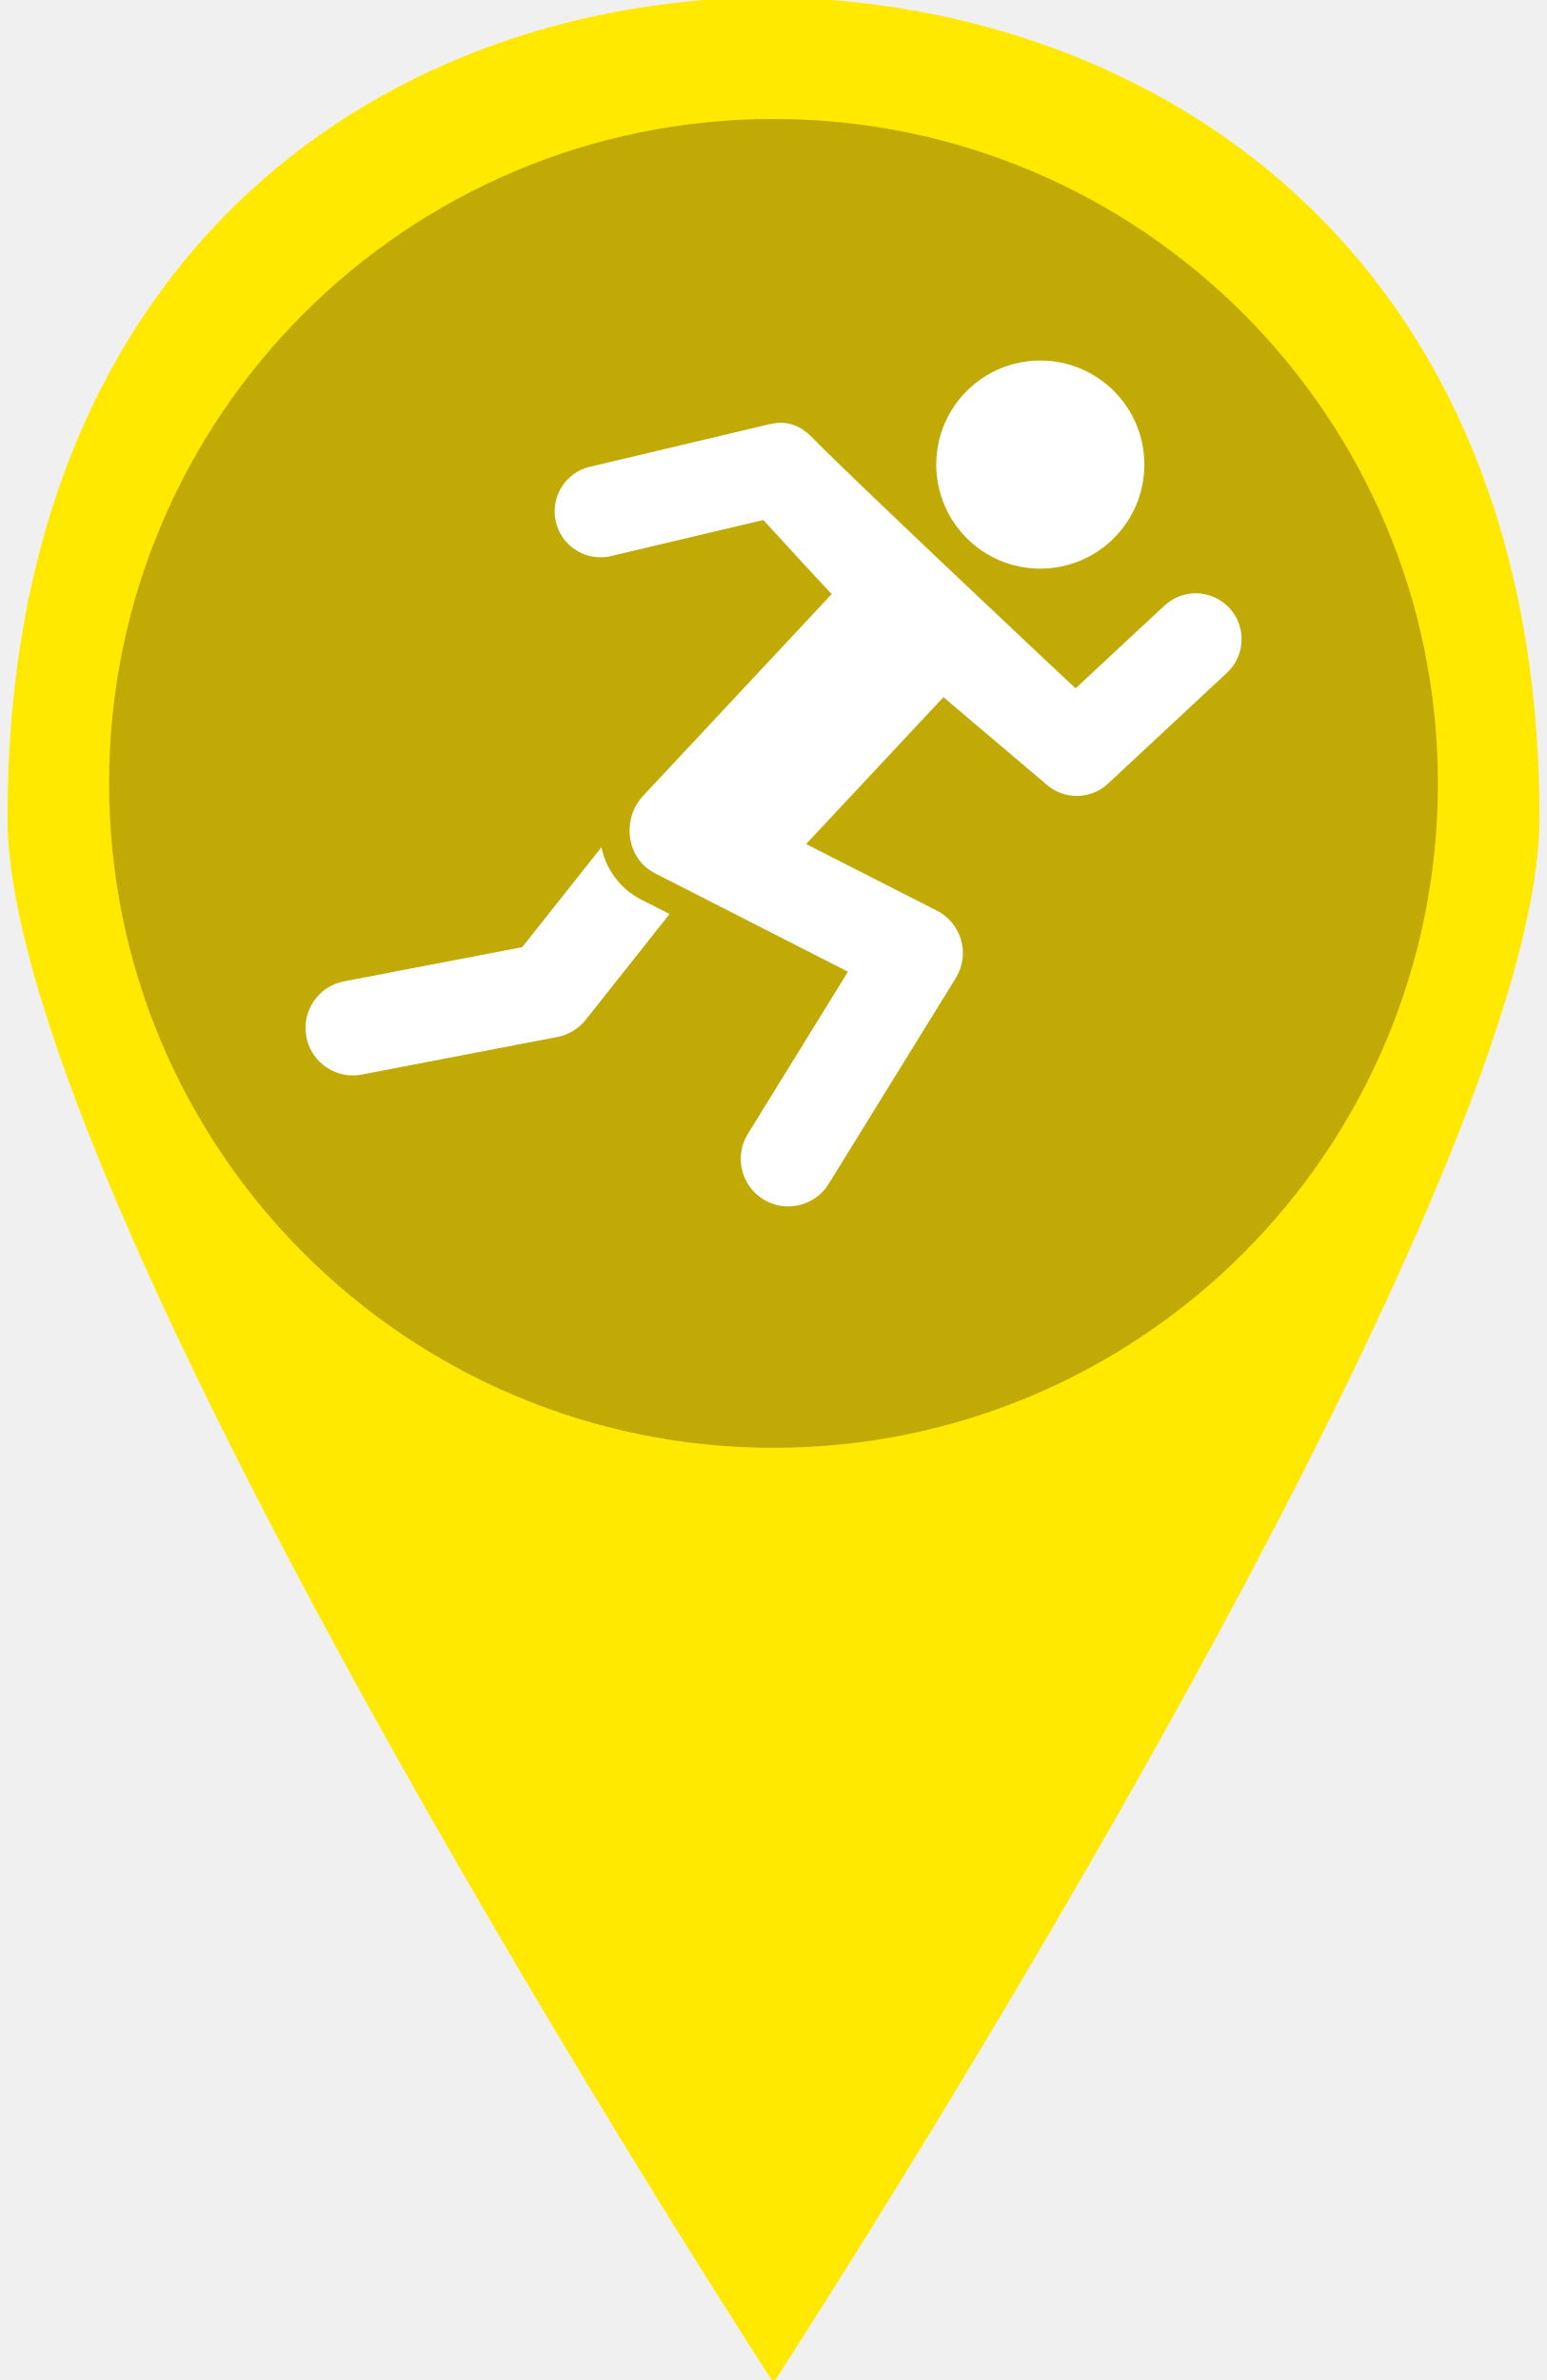
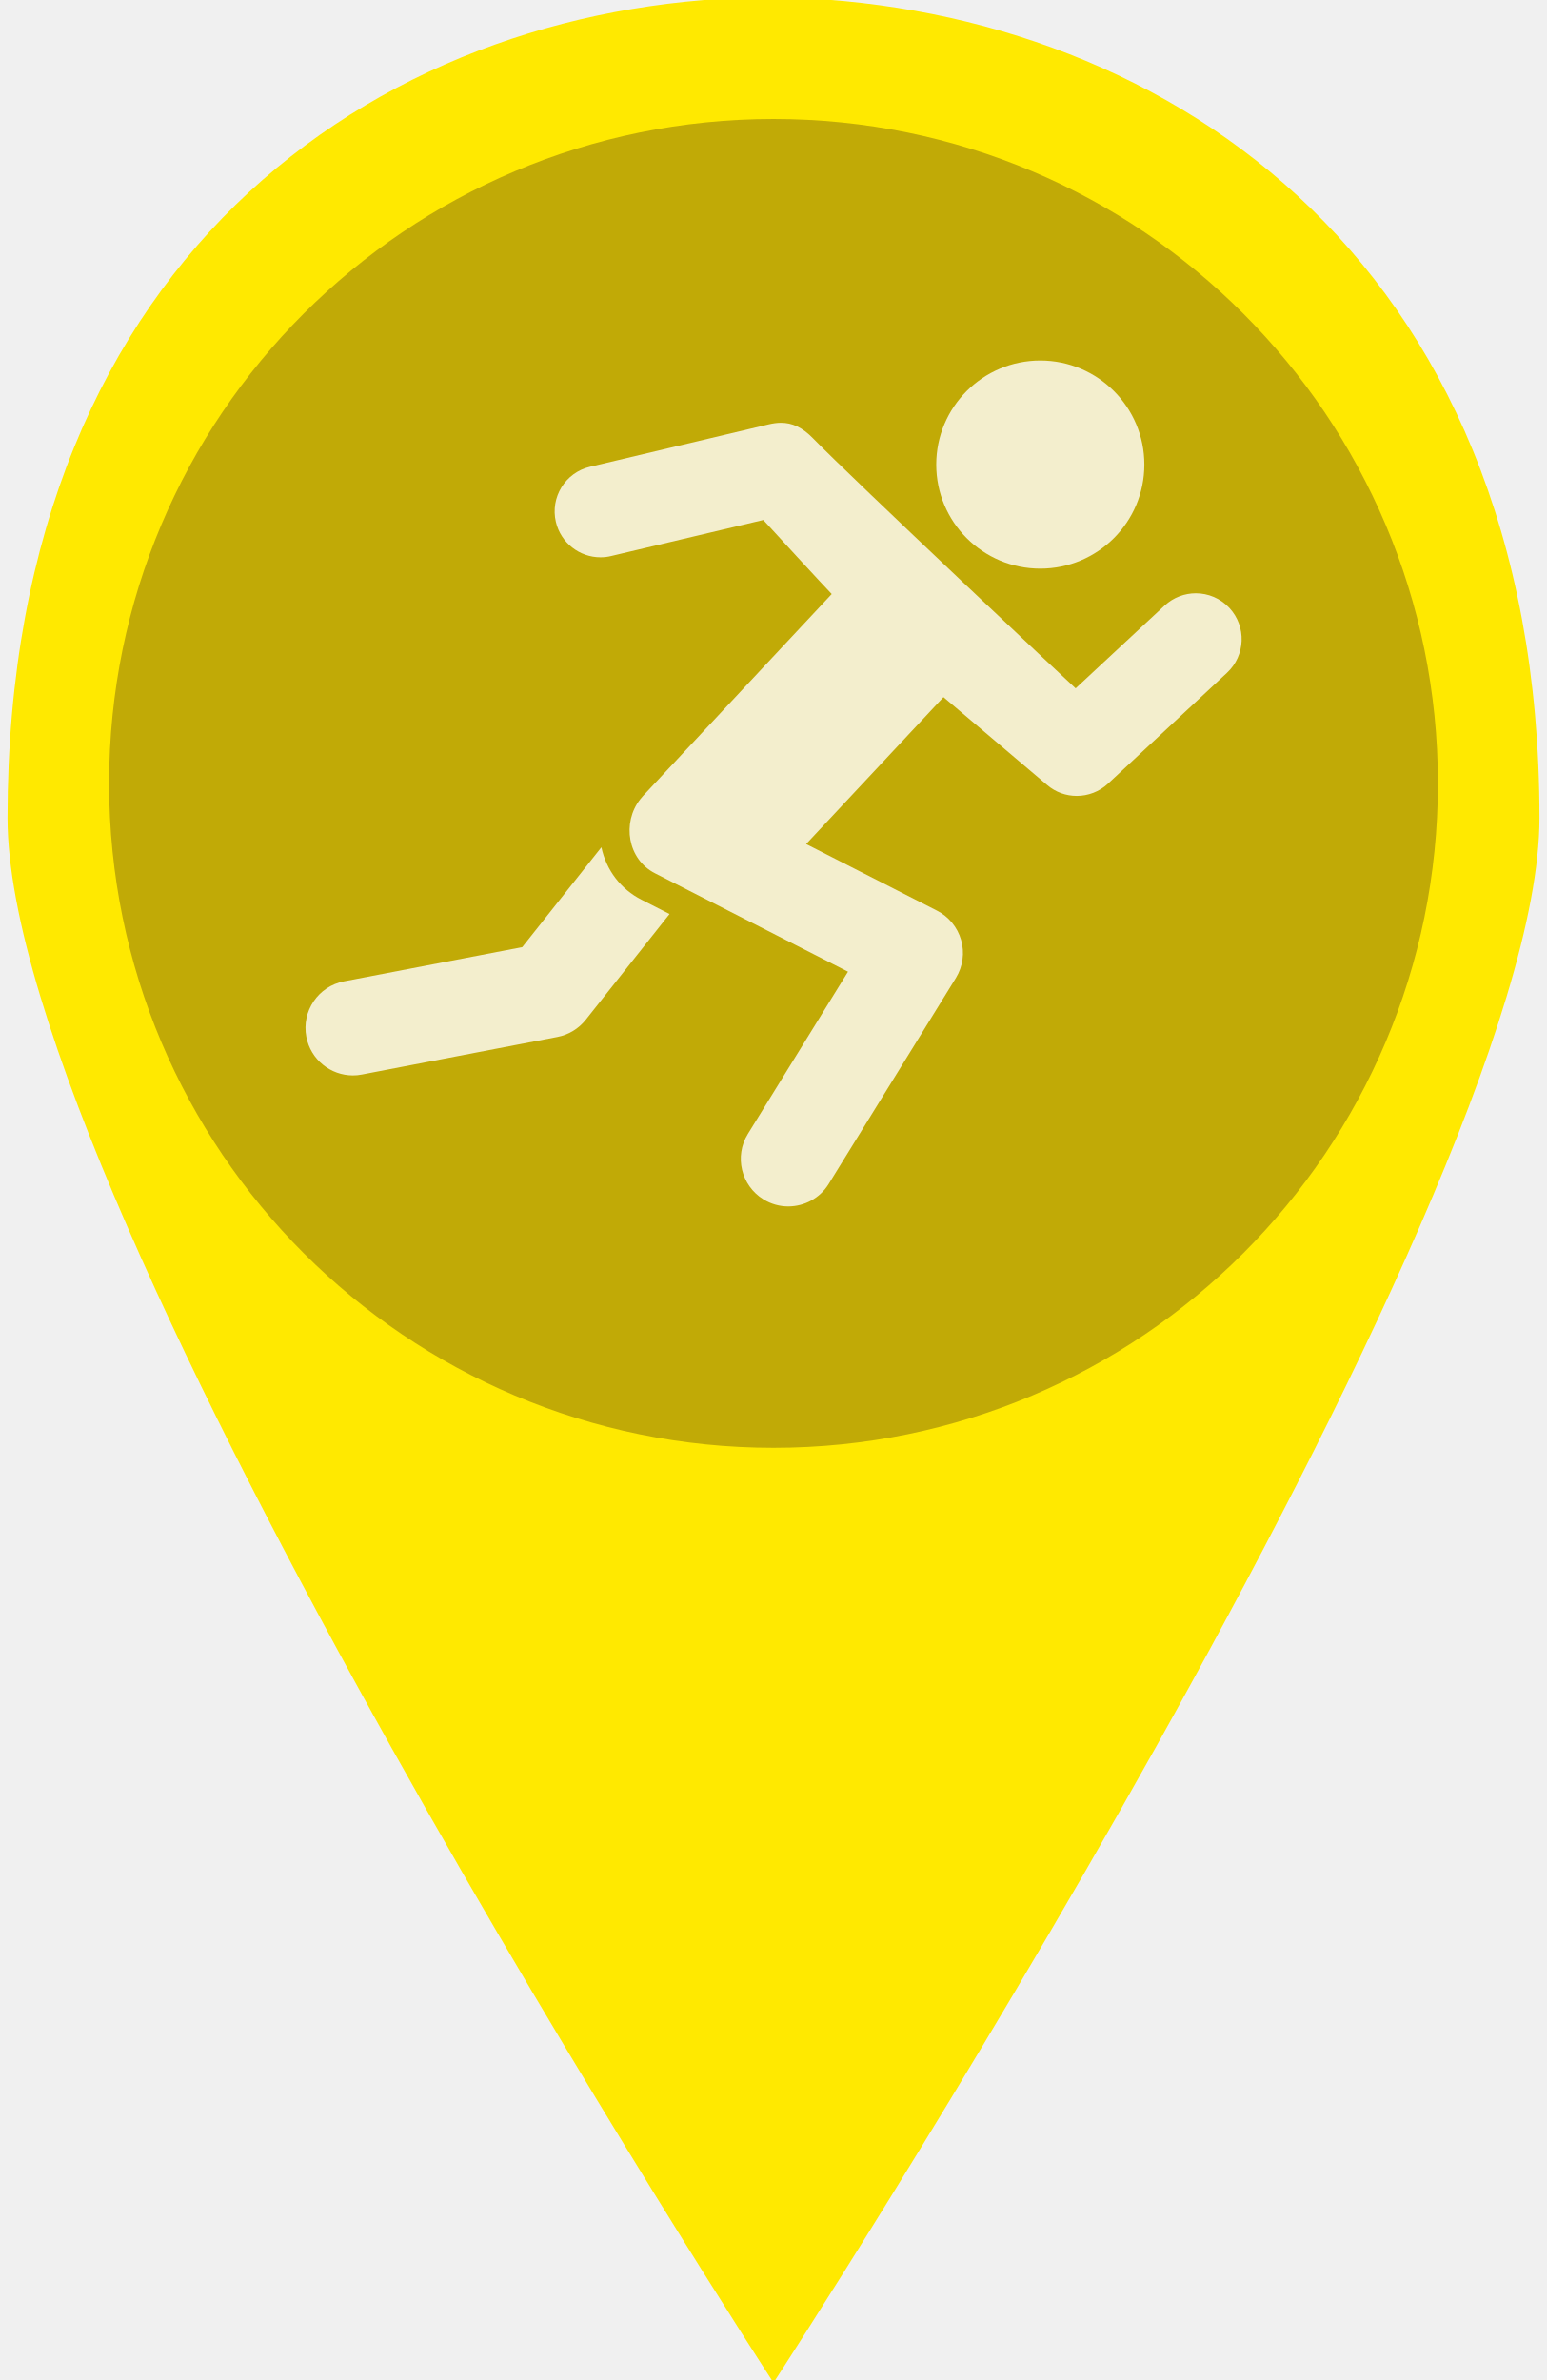
<svg xmlns="http://www.w3.org/2000/svg" version="1.1" id="Layer_1" x="0px" y="0px" width="32.5px" height="50px" viewBox="0 0 32.5 50" enable-background="new 0 0 32.5 50" xml:space="preserve">
  <g>
-     <path fill="#FFE900" d="M16.25,50.057L16.25,50.057c0,0,16.092-24.712,16.092-32.873c0-11.955-8.16-17.127-16.092-17.242   c-7.931,0-16.092,5.173-16.092,17.242C0.158,25.345,16.25,50.057,16.25,50.057L16.25,50.057z" />
+     <path fill="#FFE900" d="M16.25,50.057L16.25,50.057c0,0,16.092-24.711,16.092-32.873c0-11.955-8.16-17.127-16.092-17.242   c-7.931,0-16.092,5.173-16.092,17.242C0.158,25.345,16.25,50.057,16.25,50.057L16.25,50.057z" />
  </g>
  <circle fill="#C1AA06" cx="16.25" cy="16.458" r="13.958" />
-   <g>
+   <g opacity="0.8">
    <g>
      <path fill="#FFFFFF" d="M7.228,20.616c-0.542,0.104-0.896,0.626-0.792,1.168c0.091,0.478,0.51,0.809,0.979,0.809    c0.062,0,0.126-0.006,0.189-0.019l4.106-0.789c0.235-0.045,0.444-0.172,0.594-0.359l1.762-2.224l-0.589-0.3    c-0.435-0.221-0.739-0.618-0.843-1.102l-1.663,2.098L7.228,20.616z" />
      <circle fill="#FFFFFF" cx="21.855" cy="9.76" r="2.186" />
-       <path fill="#FFFFFF" d="M17.084,9.212c-0.23-0.237-0.443-0.33-0.678-0.33c-0.085,0-0.169,0.013-0.26,0.034l-3.752,0.89    c-0.519,0.122-0.838,0.643-0.716,1.159c0.105,0.444,0.5,0.743,0.938,0.743c0.074,0,0.149-0.008,0.224-0.027l3.196-0.757    c0.208,0.23,1.246,1.357,1.437,1.556l0,0c-1.322,1.415-2.644,2.827-3.965,4.242c-0.02,0.023-0.04,0.046-0.058,0.069    c-0.386,0.491-0.268,1.263,0.312,1.556l0.703,0.359l3.349,1.708l-2.104,3.409c-0.288,0.468-0.143,1.083,0.326,1.373    c0.164,0.101,0.345,0.149,0.522,0.149l0,0c0.334,0,0.663-0.168,0.851-0.473l2.673-4.329c0.146-0.239,0.186-0.527,0.109-0.794    c-0.077-0.27-0.261-0.494-0.512-0.62l-2.744-1.397l2.885-3.086l2.178,1.846c0.18,0.154,0.401,0.229,0.623,0.229    c0.235,0,0.473-0.087,0.656-0.258l2.5-2.329c0.389-0.363,0.412-0.973,0.049-1.363c-0.19-0.203-0.447-0.307-0.705-0.307    c-0.233,0-0.469,0.085-0.655,0.257l-1.87,1.74C22.591,14.462,17.902,10.053,17.084,9.212z" />
+       <path fill="#FFFFFF" d="M17.084,9.212c-0.23-0.237-0.443-0.33-0.678-0.33c-0.085,0-0.169,0.013-0.26,0.034l-3.752,0.89    c-0.519,0.122-0.838,0.643-0.716,1.159c0.105,0.444,0.5,0.743,0.938,0.743c0.074,0,0.149-0.008,0.224-0.027l3.196-0.757    c0.208,0.23,1.246,1.357,1.437,1.556l0,0c-1.322,1.415-2.644,2.827-3.965,4.242c-0.02,0.023-0.04,0.046-0.058,0.069    c-0.386,0.491-0.268,1.263,0.312,1.556l0.703,0.359l3.35,1.708l-2.104,3.409c-0.288,0.468-0.143,1.083,0.326,1.373    c0.164,0.101,0.345,0.149,0.522,0.149l0,0c0.334,0,0.663-0.168,0.851-0.473l2.673-4.329c0.146-0.239,0.186-0.527,0.109-0.794    c-0.077-0.27-0.262-0.494-0.512-0.62l-2.744-1.397l2.885-3.086l2.178,1.846c0.18,0.154,0.4,0.229,0.623,0.229    c0.234,0,0.473-0.087,0.656-0.258l2.5-2.329c0.389-0.363,0.412-0.973,0.049-1.363c-0.19-0.203-0.447-0.307-0.705-0.307    c-0.232,0-0.469,0.085-0.655,0.257l-1.87,1.74C22.591,14.462,17.902,10.053,17.084,9.212z" />
    </g>
  </g>
</svg>
